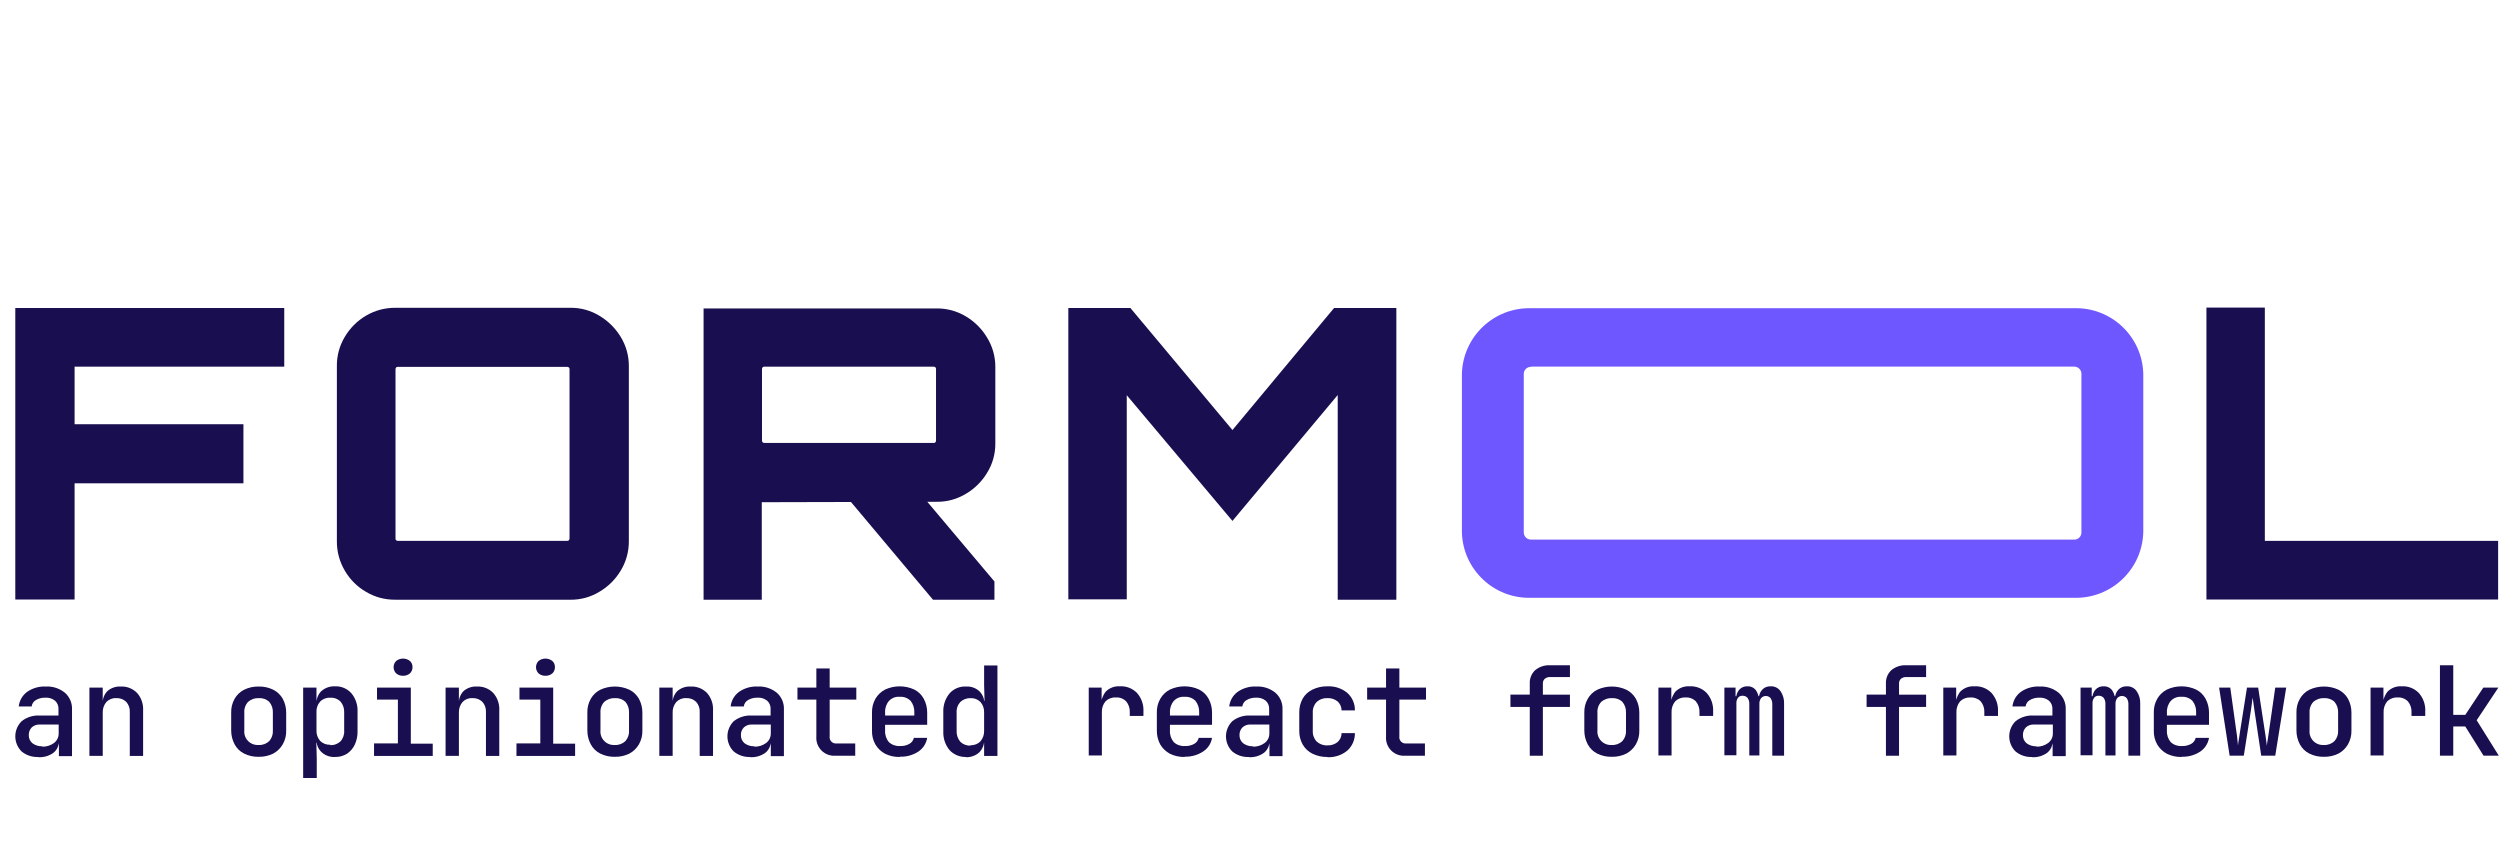
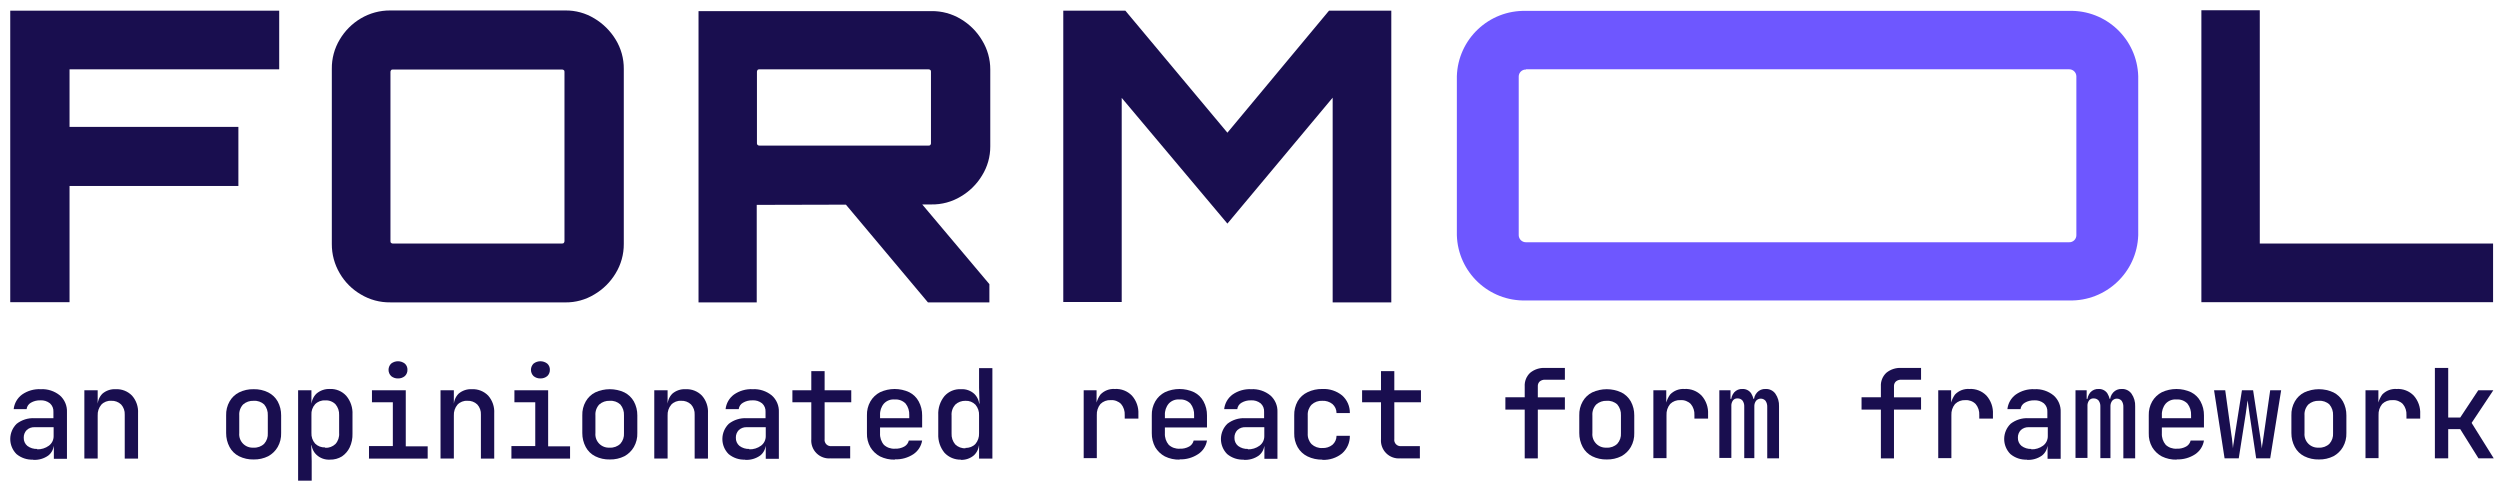
- <svg xmlns="http://www.w3.org/2000/svg" width="299" height="103" viewBox="27 27 244 27">
+ <svg xmlns="http://www.w3.org/2000/svg" width="244" height="47" viewBox="0 0 244 47">
  <defs>
-     <clipPath id="clip-formol-Baseline-logo">
-       <rect width="299" height="103" />
+     <clipPath id="clip-formol-Baseline-logo-without-margin">
+       <rect width="244" height="47" />
    </clipPath>
  </defs>
-   <g id="formol-Baseline-logo" clip-path="url(#clip-formol-Baseline-logo)">
-     <g id="Groupe_15" data-name="Groupe 15" transform="translate(-669.117 -338.499)">
+   <g id="formol-Baseline-logo-without-margin" clip-path="url(#clip-formol-Baseline-logo-without-margin)">
+     <g id="Groupe_15" data-name="Groupe 15" transform="translate(-696.61 -365.992)">
      <path id="Tracé_1" data-name="Tracé 1" d="M2.243,24.517a2.368,2.368,0,0,1-1.635-.545,2.076,2.076,0,0,1,.021-2.956,2.62,2.62,0,0,1,1.74-.545H4.214v-.608a1.033,1.033,0,0,0-.335-.839,1.364,1.364,0,0,0-.964-.294,1.69,1.69,0,0,0-.9.231.826.826,0,0,0-.419.629H.335a2.042,2.042,0,0,1,.818-1.426,2.94,2.94,0,0,1,1.824-.524,2.736,2.736,0,0,1,1.866.608,2.048,2.048,0,0,1,.692,1.635v4.55H4.256V23.217h-.21l.21-.252a1.421,1.421,0,0,1-.545,1.153,2.3,2.3,0,0,1-1.468.419Zm.377-1.006a1.844,1.844,0,0,0,1.153-.356,1.142,1.142,0,0,0,.461-.923v-.881H2.411a1.083,1.083,0,0,0-.8.273,1.027,1.027,0,0,0-.294.755.989.989,0,0,0,.356.8,1.511,1.511,0,0,0,.964.294Z" transform="translate(697.61 386.336)" fill="#190e4f" />
      <path id="Tracé_2" data-name="Tracé 2" d="M3.45,24.391V17.745h1.3v1.279h.314l-.314.294a1.613,1.613,0,0,1,.461-1.237,1.842,1.842,0,0,1,1.3-.44,2.084,2.084,0,0,1,1.593.629,2.378,2.378,0,0,1,.587,1.719v4.424h-1.3V20.135a1.367,1.367,0,0,0-.356-1.006,1.3,1.3,0,0,0-.964-.356,1.233,1.233,0,0,0-.964.377,1.529,1.529,0,0,0-.356,1.069v4.193H3.45Z" transform="translate(701.393 386.336)" fill="#190e4f" />
      <path id="Tracé_3" data-name="Tracé 3" d="M12.734,24.5a3.043,3.043,0,0,1-1.426-.314,2.128,2.128,0,0,1-.923-.9,2.85,2.85,0,0,1-.335-1.363V20.2a2.578,2.578,0,0,1,.335-1.363,2.2,2.2,0,0,1,.923-.881,3.043,3.043,0,0,1,1.426-.314,3.043,3.043,0,0,1,1.426.314,2.2,2.2,0,0,1,.923.881,2.789,2.789,0,0,1,.335,1.363v1.719a2.578,2.578,0,0,1-.335,1.363,2.383,2.383,0,0,1-.923.9A3.043,3.043,0,0,1,12.734,24.5Zm0-1.153a1.377,1.377,0,0,0,1.027-.377,1.418,1.418,0,0,0,.356-1.048V20.2a1.529,1.529,0,0,0-.356-1.069,1.367,1.367,0,0,0-1.027-.356,1.455,1.455,0,0,0-1.027.356,1.414,1.414,0,0,0-.377,1.069v1.719a1.306,1.306,0,0,0,1.4,1.426Z" transform="translate(708.631 386.336)" fill="#190e4f" />
      <path id="Tracé_4" data-name="Tracé 4" d="M13.4,26.583V17.756h1.3v1.279h.273l-.273.294a1.626,1.626,0,0,1,.482-1.237A1.907,1.907,0,0,1,16.5,17.63,2.042,2.042,0,0,1,18.1,18.3a2.623,2.623,0,0,1,.608,1.824v1.866a2.949,2.949,0,0,1-.273,1.342,2.227,2.227,0,0,1-.755.881,2.136,2.136,0,0,1-1.174.314,1.762,1.762,0,0,1-1.3-.461,1.566,1.566,0,0,1-.5-1.237l.273.294h-.294l.042,1.551v1.908h-1.3Zm2.642-3.208A1.36,1.36,0,0,0,17.048,23a1.438,1.438,0,0,0,.356-1.069v-1.74a1.529,1.529,0,0,0-.356-1.069,1.3,1.3,0,0,0-1.006-.377,1.28,1.28,0,0,0-.985.377,1.418,1.418,0,0,0-.356,1.048v1.74a1.474,1.474,0,0,0,.356,1.048,1.311,1.311,0,0,0,.985.377Z" transform="translate(712.305 386.325)" fill="#190e4f" />
      <path id="Tracé_5" data-name="Tracé 5" d="M16.711,25.817v-1.2h2.327V20.345H17V19.17H20.3v5.472h2.139v1.2H16.69Zm2.83-7.8a1,1,0,0,1-.671-.231.86.86,0,0,1,0-1.216,1.091,1.091,0,0,1,1.342,0,.776.776,0,0,1,.252.608.807.807,0,0,1-.252.608A1,1,0,0,1,19.541,18.017Z" transform="translate(715.913 384.911)" fill="#190e4f" />
      <path id="Tracé_6" data-name="Tracé 6" d="M20.03,24.391V17.745h1.3v1.279h.314l-.314.294a1.613,1.613,0,0,1,.461-1.237,1.842,1.842,0,0,1,1.3-.44,2.084,2.084,0,0,1,1.593.629,2.378,2.378,0,0,1,.587,1.719v4.424h-1.3V20.135a1.367,1.367,0,0,0-.356-1.006,1.3,1.3,0,0,0-.964-.356,1.233,1.233,0,0,0-.964.377,1.529,1.529,0,0,0-.356,1.069v4.193h-1.3Z" transform="translate(719.575 386.336)" fill="#190e4f" />
      <path id="Tracé_7" data-name="Tracé 7" d="M23.341,25.817v-1.2h2.327V20.345H23.634V19.17h3.292v5.472h2.139v1.2H23.32Zm2.83-7.8a1,1,0,0,1-.671-.231.86.86,0,0,1,0-1.216,1.091,1.091,0,0,1,1.342,0,.776.776,0,0,1,.252.608.807.807,0,0,1-.252.608A1,1,0,0,1,26.171,18.017Z" transform="translate(723.183 384.911)" fill="#190e4f" />
      <path id="Tracé_8" data-name="Tracé 8" d="M29.314,24.5a3.043,3.043,0,0,1-1.426-.314,2.128,2.128,0,0,1-.923-.9,2.85,2.85,0,0,1-.335-1.363V20.2a2.578,2.578,0,0,1,.335-1.363,2.2,2.2,0,0,1,.923-.881,3.389,3.389,0,0,1,2.851,0,2.2,2.2,0,0,1,.923.881A2.789,2.789,0,0,1,32,20.2v1.719a2.578,2.578,0,0,1-.335,1.363,2.383,2.383,0,0,1-.923.9A3.043,3.043,0,0,1,29.314,24.5Zm0-1.153a1.377,1.377,0,0,0,1.027-.377,1.418,1.418,0,0,0,.356-1.048V20.2a1.529,1.529,0,0,0-.356-1.069,1.367,1.367,0,0,0-1.027-.356,1.455,1.455,0,0,0-1.027.356,1.414,1.414,0,0,0-.377,1.069v1.719a1.306,1.306,0,0,0,1.4,1.426Z" transform="translate(726.813 386.336)" fill="#190e4f" />
      <path id="Tracé_9" data-name="Tracé 9" d="M29.98,24.391V17.745h1.3v1.279h.314l-.314.294a1.613,1.613,0,0,1,.461-1.237,1.842,1.842,0,0,1,1.3-.44,2.084,2.084,0,0,1,1.593.629,2.378,2.378,0,0,1,.587,1.719v4.424h-1.3V20.135a1.367,1.367,0,0,0-.356-1.006,1.3,1.3,0,0,0-.964-.356,1.233,1.233,0,0,0-.964.377,1.529,1.529,0,0,0-.356,1.069v4.193h-1.3Z" transform="translate(730.487 386.336)" fill="#190e4f" />
      <path id="Tracé_10" data-name="Tracé 10" d="M35.393,24.517a2.368,2.368,0,0,1-1.635-.545,2.076,2.076,0,0,1,.021-2.956,2.62,2.62,0,0,1,1.74-.545h1.845v-.608a1.033,1.033,0,0,0-.335-.839,1.364,1.364,0,0,0-.964-.294,1.69,1.69,0,0,0-.9.231.826.826,0,0,0-.419.629H33.464a2.042,2.042,0,0,1,.818-1.426,2.94,2.94,0,0,1,1.824-.524,2.736,2.736,0,0,1,1.866.608,2.048,2.048,0,0,1,.692,1.635v4.55H37.385V23.217h-.21l.21-.252a1.421,1.421,0,0,1-.545,1.153,2.3,2.3,0,0,1-1.468.419Zm.377-1.006a1.844,1.844,0,0,0,1.153-.356,1.142,1.142,0,0,0,.461-.923v-.881H35.561a1.083,1.083,0,0,0-.8.273,1.027,1.027,0,0,0-.294.755.989.989,0,0,0,.356.8,1.511,1.511,0,0,0,.964.294Z" transform="translate(733.963 386.336)" fill="#190e4f" />
      <path id="Tracé_11" data-name="Tracé 11" d="M40.163,25.312a1.744,1.744,0,0,1-1.908-1.887V19.84H36.41V18.666h1.845V16.8h1.3v1.866h2.6V19.84h-2.6v3.585a.605.605,0,0,0,.671.692H42.05v1.2H40.184Z" transform="translate(737.538 385.415)" fill="#190e4f" />
      <path id="Tracé_12" data-name="Tracé 12" d="M42.585,24.528a3.1,3.1,0,0,1-1.426-.314,2.438,2.438,0,0,1-.943-.9,2.578,2.578,0,0,1-.335-1.363v-1.74a2.578,2.578,0,0,1,.335-1.363,2.307,2.307,0,0,1,.943-.9,3.389,3.389,0,0,1,2.851,0,2.128,2.128,0,0,1,.923.9,2.789,2.789,0,0,1,.335,1.363v1.174H41.159v.566a1.606,1.606,0,0,0,.377,1.132,1.446,1.446,0,0,0,1.069.377,1.719,1.719,0,0,0,.923-.21.9.9,0,0,0,.44-.587h1.3A2,2,0,0,1,44.409,24a3.075,3.075,0,0,1-1.782.5Zm1.426-3.921v-.419a1.7,1.7,0,0,0-.356-1.132,1.348,1.348,0,0,0-1.069-.4,1.273,1.273,0,0,0-1.048.4,1.606,1.606,0,0,0-.377,1.132v.294h2.956l-.1.1Z" transform="translate(741.343 386.325)" fill="#190e4f" />
      <path id="Tracé_13" data-name="Tracé 13" d="M45.422,25.592a2.118,2.118,0,0,1-1.614-.671A2.7,2.7,0,0,1,43.2,23.1V21.231a2.717,2.717,0,0,1,.608-1.845,2.018,2.018,0,0,1,1.614-.671,1.762,1.762,0,0,1,1.3.461,1.625,1.625,0,0,1,.482,1.237l-.273-.294h.294l-.042-1.551V16.66h1.3v8.827h-1.3V24.208h-.273l.273-.294a1.626,1.626,0,0,1-.482,1.237,1.852,1.852,0,0,1-1.3.461Zm.44-1.153a1.233,1.233,0,0,0,.964-.377,1.51,1.51,0,0,0,.356-1.048v-1.74a1.474,1.474,0,0,0-.356-1.048,1.263,1.263,0,0,0-.964-.377,1.394,1.394,0,0,0-1.006.377,1.438,1.438,0,0,0-.356,1.069v1.74a1.529,1.529,0,0,0,.356,1.069,1.328,1.328,0,0,0,1.006.377Z" transform="translate(744.984 385.262)" fill="#190e4f" />
      <path id="Tracé_14" data-name="Tracé 14" d="M49.981,24.4V17.756h1.258v1.279h.314l-.4.776a2.493,2.493,0,0,1,.461-1.635,1.77,1.77,0,0,1,1.4-.545,2.15,2.15,0,0,1,1.677.65,2.518,2.518,0,0,1,.629,1.8v.44H53.986v-.335a1.549,1.549,0,0,0-.356-1.09,1.3,1.3,0,0,0-1.006-.377,1.328,1.328,0,0,0-1.006.377,1.586,1.586,0,0,0-.356,1.09v4.193h-1.3Z" transform="translate(752.397 386.325)" fill="#190e4f" />
      <path id="Tracé_15" data-name="Tracé 15" d="M55.845,24.528a3.1,3.1,0,0,1-1.426-.314,2.438,2.438,0,0,1-.943-.9,2.789,2.789,0,0,1-.335-1.363v-1.74a2.578,2.578,0,0,1,.335-1.363,2.307,2.307,0,0,1,.943-.9,3.389,3.389,0,0,1,2.851,0,2.128,2.128,0,0,1,.923.9,2.789,2.789,0,0,1,.335,1.363v1.174H54.419v.566a1.606,1.606,0,0,0,.377,1.132,1.446,1.446,0,0,0,1.069.377,1.719,1.719,0,0,0,.923-.21.9.9,0,0,0,.44-.587h1.3A1.954,1.954,0,0,1,57.648,24a3.075,3.075,0,0,1-1.782.5Zm1.426-3.921v-.419a1.7,1.7,0,0,0-.356-1.132,1.348,1.348,0,0,0-1.069-.4,1.273,1.273,0,0,0-1.048.4,1.606,1.606,0,0,0-.377,1.132v.294h2.956l-.1.1Z" transform="translate(755.884 386.325)" fill="#190e4f" />
      <path id="Tracé_16" data-name="Tracé 16" d="M58.6,24.517a2.368,2.368,0,0,1-1.635-.545,2.076,2.076,0,0,1,.021-2.956,2.619,2.619,0,0,1,1.74-.545h1.845v-.608a1.033,1.033,0,0,0-.335-.839,1.364,1.364,0,0,0-.964-.294,1.69,1.69,0,0,0-.9.231.826.826,0,0,0-.419.629H56.674a2.042,2.042,0,0,1,.818-1.426,2.94,2.94,0,0,1,1.824-.524,2.736,2.736,0,0,1,1.866.608,2.048,2.048,0,0,1,.692,1.635v4.55H60.6V23.217h-.21l.21-.252a1.421,1.421,0,0,1-.545,1.153,2.3,2.3,0,0,1-1.468.419Zm.377-1.006a1.844,1.844,0,0,0,1.153-.356,1.142,1.142,0,0,0,.461-.923v-.881H58.771a1.083,1.083,0,0,0-.8.273,1.027,1.027,0,0,0-.294.755.989.989,0,0,0,.356.8,1.511,1.511,0,0,0,.964.294Z" transform="translate(759.415 386.336)" fill="#190e4f" />
      <path id="Tracé_17" data-name="Tracé 17" d="M62.517,24.528a3.193,3.193,0,0,1-1.447-.314,2.228,2.228,0,0,1-.964-.9,2.629,2.629,0,0,1-.335-1.363v-1.74a2.707,2.707,0,0,1,.335-1.384,2.183,2.183,0,0,1,.964-.881,3.193,3.193,0,0,1,1.447-.314,2.848,2.848,0,0,1,1.929.629,2.241,2.241,0,0,1,.755,1.719H63.9a1.165,1.165,0,0,0-.4-.881,1.463,1.463,0,0,0-.985-.314,1.428,1.428,0,0,0-1.048.377,1.4,1.4,0,0,0-.377,1.048V21.97a1.4,1.4,0,0,0,.377,1.048,1.428,1.428,0,0,0,1.048.377,1.463,1.463,0,0,0,.985-.314,1.165,1.165,0,0,0,.4-.881h1.3a2.241,2.241,0,0,1-.755,1.719,2.848,2.848,0,0,1-1.929.629Z" transform="translate(763.155 386.325)" fill="#190e4f" />
      <path id="Tracé_18" data-name="Tracé 18" d="M66.683,25.312a1.744,1.744,0,0,1-1.908-1.887V19.84H62.93V18.666h1.845V16.8h1.3v1.866h2.6V19.84h-2.6v3.585a.605.605,0,0,0,.671.692H68.57v1.2H66.7Z" transform="translate(766.62 385.415)" fill="#190e4f" />
      <path id="Tracé_19" data-name="Tracé 19" d="M71.487,25.477V20.717H69.6v-1.2h1.887V18.453a1.692,1.692,0,0,1,.524-1.321,2.113,2.113,0,0,1,1.447-.482h1.95V17.8H73.479a.785.785,0,0,0-.524.168.6.6,0,0,0-.189.482v1.069h2.642v1.2H72.766v4.759h-1.3Z" transform="translate(773.935 385.251)" fill="#190e4f" />
      <path id="Tracé_20" data-name="Tracé 20" d="M75.724,24.5a3.043,3.043,0,0,1-1.426-.314,2.129,2.129,0,0,1-.923-.9,2.85,2.85,0,0,1-.335-1.363V20.2a2.578,2.578,0,0,1,.335-1.363,2.2,2.2,0,0,1,.923-.881,3.389,3.389,0,0,1,2.851,0,2.2,2.2,0,0,1,.923.881,2.789,2.789,0,0,1,.335,1.363v1.719a2.578,2.578,0,0,1-.335,1.363,2.383,2.383,0,0,1-.923.9A3.043,3.043,0,0,1,75.724,24.5Zm0-1.153a1.377,1.377,0,0,0,1.027-.377,1.418,1.418,0,0,0,.356-1.048V20.2a1.529,1.529,0,0,0-.356-1.069,1.367,1.367,0,0,0-1.027-.356,1.455,1.455,0,0,0-1.027.356,1.414,1.414,0,0,0-.377,1.069v1.719a1.306,1.306,0,0,0,1.4,1.426Z" transform="translate(777.707 386.336)" fill="#190e4f" />
      <path id="Tracé_21" data-name="Tracé 21" d="M76.5,24.4V17.756h1.258v1.279h.314l-.4.776a2.493,2.493,0,0,1,.461-1.635,1.77,1.77,0,0,1,1.4-.545,2.15,2.15,0,0,1,1.677.65,2.518,2.518,0,0,1,.629,1.8v.44H80.506v-.335a1.549,1.549,0,0,0-.356-1.09,1.3,1.3,0,0,0-1.006-.377,1.328,1.328,0,0,0-1.006.377,1.586,1.586,0,0,0-.356,1.09v4.193h-1.3Z" transform="translate(781.479 386.325)" fill="#190e4f" />
      <path id="Tracé_22" data-name="Tracé 22" d="M79.56,24.4V17.756h1.09v.839H80.9l-.189.252a1.274,1.274,0,0,1,.294-.881,1.017,1.017,0,0,1,.818-.335.979.979,0,0,1,.839.419,2.037,2.037,0,0,1,.294,1.153l-.294-.608h.461l-.189.252a1.19,1.19,0,0,1,.314-.881,1.046,1.046,0,0,1,.818-.335,1.111,1.111,0,0,1,.964.461,2.016,2.016,0,0,1,.356,1.237V24.4H84.235V19.37a.976.976,0,0,0-.168-.587.612.612,0,0,0-.923,0,.868.868,0,0,0-.168.566v5.032h-.985V19.349a.932.932,0,0,0-.168-.587.614.614,0,0,0-.482-.21.516.516,0,0,0-.461.21.87.87,0,0,0-.147.566V24.36H79.56Z" transform="translate(784.857 386.325)" fill="#190e4f" />
      <path id="Tracé_23" data-name="Tracé 23" d="M88.067,25.477V20.717H86.18v-1.2h1.887V18.453a1.692,1.692,0,0,1,.524-1.321,2.113,2.113,0,0,1,1.447-.482h1.95V17.8H90.059a.785.785,0,0,0-.524.168.6.6,0,0,0-.189.482v1.069h2.642v1.2H89.346v4.759h-1.3Z" transform="translate(792.117 385.251)" fill="#190e4f" />
      <path id="Tracé_24" data-name="Tracé 24" d="M89.761,24.4V17.756h1.258v1.279h.314l-.4.776a2.493,2.493,0,0,1,.461-1.635,1.77,1.77,0,0,1,1.4-.545,2.15,2.15,0,0,1,1.677.65,2.519,2.519,0,0,1,.629,1.8v.44H93.766v-.335a1.549,1.549,0,0,0-.356-1.09A1.3,1.3,0,0,0,92.4,18.72,1.328,1.328,0,0,0,91.4,19.1a1.586,1.586,0,0,0-.356,1.09v4.193h-1.3Z" transform="translate(796.021 386.325)" fill="#190e4f" />
      <path id="Tracé_25" data-name="Tracé 25" d="M95.063,24.517a2.368,2.368,0,0,1-1.635-.545,2.076,2.076,0,0,1,.021-2.956,2.62,2.62,0,0,1,1.74-.545h1.845v-.608a1.033,1.033,0,0,0-.335-.839,1.364,1.364,0,0,0-.964-.294,1.69,1.69,0,0,0-.9.231.826.826,0,0,0-.419.629H93.134a2.042,2.042,0,0,1,.818-1.426,2.94,2.94,0,0,1,1.824-.524,2.736,2.736,0,0,1,1.866.608,2.048,2.048,0,0,1,.692,1.635v4.55H97.055V23.217h-.21l.21-.252a1.421,1.421,0,0,1-.545,1.153,2.3,2.3,0,0,1-1.468.419Zm.4-1.006a1.844,1.844,0,0,0,1.153-.356,1.142,1.142,0,0,0,.461-.923v-.881H95.252a1.083,1.083,0,0,0-.8.273,1.027,1.027,0,0,0-.294.755.989.989,0,0,0,.356.8,1.511,1.511,0,0,0,.964.294Z" transform="translate(799.398 386.336)" fill="#190e4f" />
      <path id="Tracé_26" data-name="Tracé 26" d="M96.14,24.4V17.756h1.09v.839h.252l-.189.252a1.274,1.274,0,0,1,.294-.881,1.017,1.017,0,0,1,.818-.335.979.979,0,0,1,.839.419,2.037,2.037,0,0,1,.294,1.153l-.294-.608H99.7l-.189.252a1.19,1.19,0,0,1,.314-.881,1.046,1.046,0,0,1,.818-.335,1.111,1.111,0,0,1,.964.461,2.016,2.016,0,0,1,.356,1.237V24.4h-1.153V19.37a.976.976,0,0,0-.168-.587.612.612,0,0,0-.923,0,.868.868,0,0,0-.168.566v5.032h-.985V19.349a.932.932,0,0,0-.168-.587.614.614,0,0,0-.482-.21.516.516,0,0,0-.461.21.87.87,0,0,0-.147.566V24.36H96.14Z" transform="translate(803.039 386.325)" fill="#190e4f" />
      <path id="Tracé_27" data-name="Tracé 27" d="M102.255,24.528a3.1,3.1,0,0,1-1.426-.314,2.438,2.438,0,0,1-.943-.9,2.578,2.578,0,0,1-.335-1.363v-1.74a2.578,2.578,0,0,1,.335-1.363,2.307,2.307,0,0,1,.943-.9,3.389,3.389,0,0,1,2.851,0,2.129,2.129,0,0,1,.923.9,2.789,2.789,0,0,1,.335,1.363v1.174h-4.109v.566a1.606,1.606,0,0,0,.377,1.132,1.446,1.446,0,0,0,1.069.377,1.719,1.719,0,0,0,.923-.21.9.9,0,0,0,.44-.587h1.3a2,2,0,0,1-.86,1.342,3.075,3.075,0,0,1-1.782.5Zm1.426-3.921v-.419a1.7,1.7,0,0,0-.356-1.132,1.348,1.348,0,0,0-1.069-.4,1.273,1.273,0,0,0-1.048.4,1.606,1.606,0,0,0-.377,1.132v.294h2.956l-.1.1Z" transform="translate(806.778 386.325)" fill="#190e4f" />
      <path id="Tracé_28" data-name="Tracé 28" d="M103.617,24.336,102.59,17.69h1.09l.608,4.382a5.857,5.857,0,0,1,.084.671c.021.252.042.44.063.608a4.129,4.129,0,0,1,.084-.608c.042-.252.063-.461.1-.671l.692-4.382h1.09l.671,4.382c.042.21.063.44.1.692s.063.44.084.608a4.361,4.361,0,0,1,.084-.629c.042-.252.063-.461.1-.671l.629-4.382h1.069l-1.069,6.646H106.7l-.65-4.34c-.042-.231-.063-.461-.1-.713s-.063-.461-.084-.608c-.021.147-.063.356-.084.608-.042.252-.063.5-.1.713L105,24.336h-1.384Z" transform="translate(810.112 386.391)" fill="#190e4f" />
      <path id="Tracé_29" data-name="Tracé 29" d="M108.874,24.5a3.043,3.043,0,0,1-1.426-.314,2.129,2.129,0,0,1-.923-.9,2.85,2.85,0,0,1-.335-1.363V20.2a2.578,2.578,0,0,1,.335-1.363,2.2,2.2,0,0,1,.923-.881,3.389,3.389,0,0,1,2.851,0,2.2,2.2,0,0,1,.923.881,2.789,2.789,0,0,1,.335,1.363v1.719a2.578,2.578,0,0,1-.335,1.363,2.383,2.383,0,0,1-.923.9A3.043,3.043,0,0,1,108.874,24.5Zm0-1.153a1.377,1.377,0,0,0,1.027-.377,1.418,1.418,0,0,0,.356-1.048V20.2a1.529,1.529,0,0,0-.356-1.069,1.367,1.367,0,0,0-1.027-.356,1.455,1.455,0,0,0-1.027.356,1.414,1.414,0,0,0-.377,1.069v1.719a1.306,1.306,0,0,0,1.4,1.426Z" transform="translate(814.06 386.336)" fill="#190e4f" />
      <path id="Tracé_30" data-name="Tracé 30" d="M109.651,24.4V17.756h1.258v1.279h.314l-.4.776a2.493,2.493,0,0,1,.461-1.635,1.77,1.77,0,0,1,1.4-.545,2.15,2.15,0,0,1,1.677.65,2.519,2.519,0,0,1,.629,1.8v.44h-1.342v-.335a1.549,1.549,0,0,0-.356-1.09,1.3,1.3,0,0,0-1.006-.377,1.328,1.328,0,0,0-1.006.377,1.585,1.585,0,0,0-.356,1.09v4.193h-1.3Z" transform="translate(817.832 386.325)" fill="#190e4f" />
      <path id="Tracé_31" data-name="Tracé 31" d="M112.87,25.477V16.65h1.3v4.843h1.174l1.761-2.663h1.468l-2.118,3.187,2.16,3.459h-1.489l-1.782-2.851H114.17v2.851h-1.3Z" transform="translate(821.385 385.251)" fill="#190e4f" />
      <path id="Tracé_32" data-name="Tracé 32" d="M0,28.492V.02H26.25V5.744H5.787v5.619H22.266v5.766H5.787V28.471H0Z" transform="translate(697.61 367.014)" fill="#190e4f" />
      <path id="Tracé_33" data-name="Tracé 33" d="M20.673,28.5a5.418,5.418,0,0,1-2.872-.776,5.678,5.678,0,0,1-2.055-2.055A5.559,5.559,0,0,1,14.97,22.8V5.713a5.418,5.418,0,0,1,.776-2.872A5.844,5.844,0,0,1,17.8.786,5.559,5.559,0,0,1,20.673.01H37.76a5.324,5.324,0,0,1,2.83.776A6.082,6.082,0,0,1,42.666,2.84a5.382,5.382,0,0,1,.8,2.872V22.8a5.435,5.435,0,0,1-.8,2.872,5.9,5.9,0,0,1-2.076,2.055,5.324,5.324,0,0,1-2.83.776H20.673Zm.252-5.745H37.446s.147,0,.168-.063a.238.238,0,0,0,.063-.168V6.006s0-.147-.063-.168a.238.238,0,0,0-.168-.063H20.924s-.147,0-.168.063a.238.238,0,0,0-.063.168V22.528s0,.147.063.168a.238.238,0,0,0,.168.063Z" transform="translate(714.026 367.003)" fill="#190e4f" />
      <path id="Tracé_34" data-name="Tracé 34" d="M32.051,28.47V.04H54.778a5.418,5.418,0,0,1,2.872.776,5.963,5.963,0,0,1,2.076,2.076,5.416,5.416,0,0,1,.8,2.851v7.506a5.343,5.343,0,0,1-.8,2.83,5.9,5.9,0,0,1-2.076,2.055,5.366,5.366,0,0,1-2.872.776l-17.046.042V28.47h-5.7Zm5.933-15.305H54.506s.147,0,.168-.063a.19.19,0,0,0,.063-.147v-7s0-.147-.063-.168a.238.238,0,0,0-.168-.063H37.984s-.147,0-.168.063a.238.238,0,0,0-.063.168v7a.2.2,0,0,0,.063.147A.238.238,0,0,0,37.984,13.165ZM54.443,28.47,46.014,18.427h7.464l6.961,8.261V28.47H54.422Z" transform="translate(732.735 367.036)" fill="#190e4f" />
      <path id="Tracé_35" data-name="Tracé 35" d="M49.02,28.492V.02h6.059l9.959,11.909L74.955.02h6.08V28.492H75.312V8.511L65.038,20.8,54.723,8.532V28.45h-5.7Z" transform="translate(751.366 367.014)" fill="#190e4f" />
      <path id="Tracé_36" data-name="Tracé 36" d="M102,28.514V0h5.7V22.769h22.769v5.724H102Z" transform="translate(809.465 366.992)" fill="#190e4f" />
      <path id="Tracé_37" data-name="Tracé 37" d="M127.094,28.292h-53a6.567,6.567,0,0,1-6.751-6.374V6.4A6.581,6.581,0,0,1,74.091.03h53A6.567,6.567,0,0,1,133.845,6.4V21.919A6.581,6.581,0,0,1,127.094,28.292Zm-53-22.539a.686.686,0,0,0-.713.671V21.94a.7.7,0,0,0,.713.671h53a.686.686,0,0,0,.713-.671V6.4a.7.7,0,0,0-.713-.671h-53Z" transform="translate(771.456 367.025)" fill="#6e57ff" />
    </g>
  </g>
</svg>
